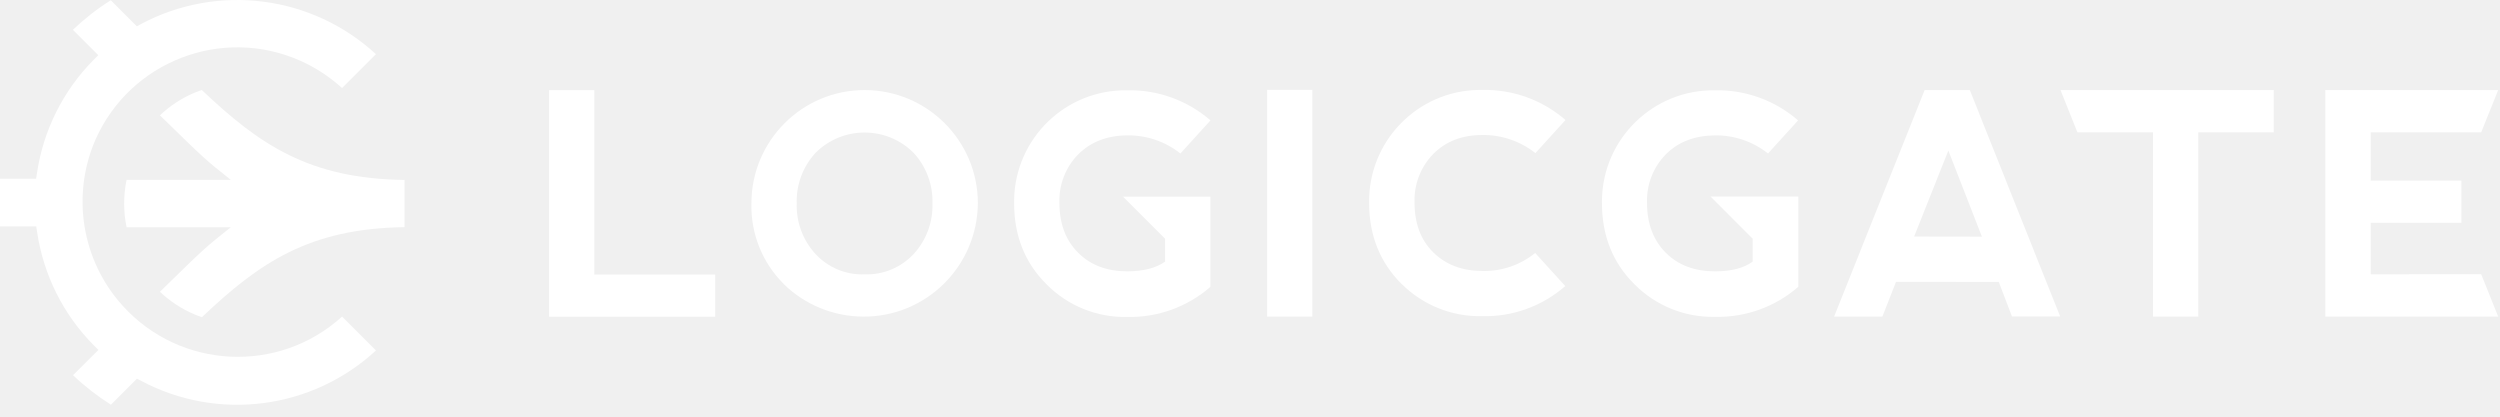
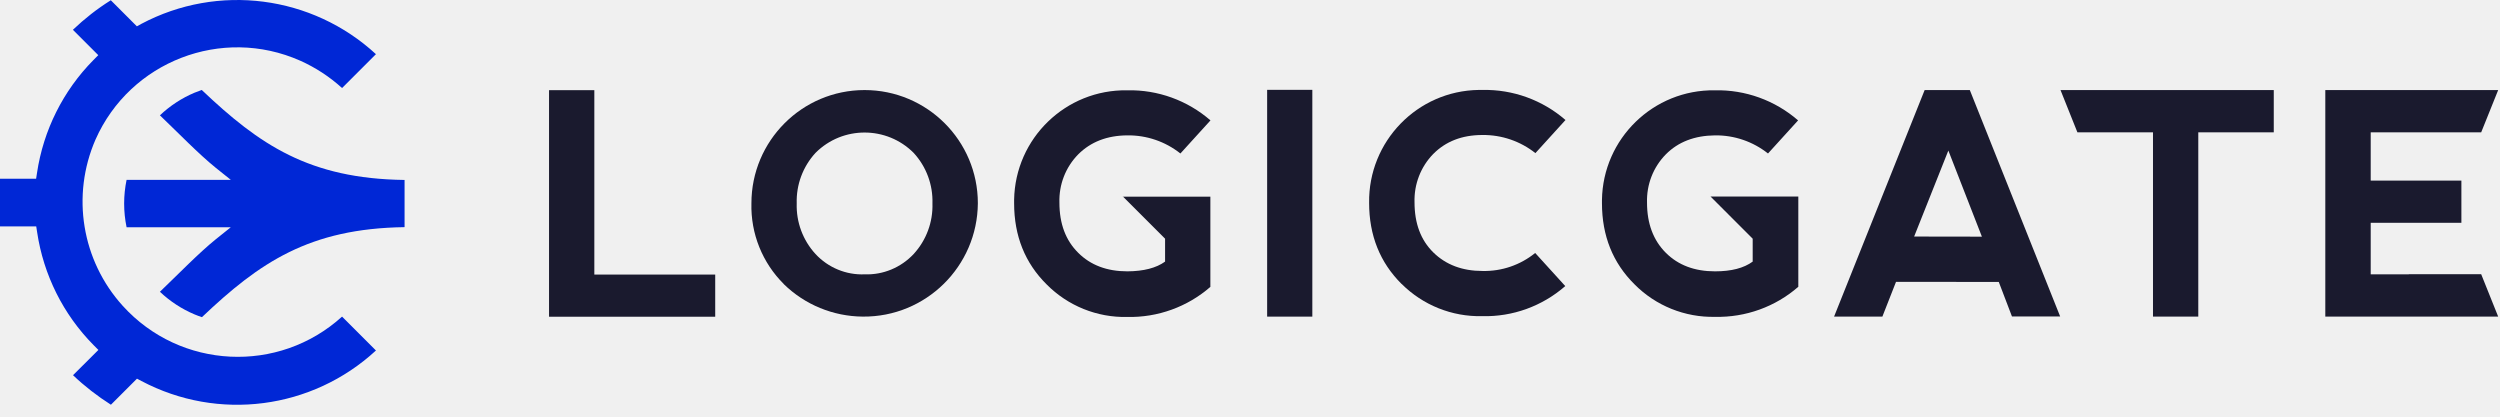
<svg xmlns="http://www.w3.org/2000/svg" width="162" height="27" viewBox="0 0 162 27" fill="none" preserveAspectRatio="xMidYMid meet">
-   <path d="M38.513 5.836V17.792H46.346V20.524H35.578V5.843H38.513V5.836Z" fill="#ffffff" />
-   <path d="M50.793 18.408C49.402 17.031 48.641 15.133 48.692 13.176C48.692 9.126 51.974 5.836 56.025 5.836C60.075 5.836 63.365 9.118 63.365 13.169C63.336 17.263 59.996 20.553 55.909 20.516C53.996 20.502 52.156 19.748 50.786 18.408H50.793ZM56.032 17.777C57.228 17.821 58.387 17.335 59.206 16.459C60.025 15.567 60.46 14.393 60.423 13.183C60.46 11.973 60.025 10.799 59.206 9.908C57.46 8.155 54.612 8.147 52.858 9.894C52.858 9.894 52.851 9.901 52.844 9.908C52.025 10.799 51.59 11.973 51.627 13.183C51.59 14.393 52.025 15.567 52.844 16.459C53.663 17.343 54.829 17.828 56.032 17.777Z" fill="#ffffff" />
-   <path d="M82.111 5.822H85.039V20.517H82.111V5.822Z" fill="#ffffff" />
-   <path d="M90.828 18.407C89.422 17.009 88.719 15.255 88.719 13.147C88.662 9.161 91.843 5.886 95.821 5.828C95.9 5.828 95.973 5.828 96.052 5.828C98.031 5.785 99.951 6.48 101.444 7.777L99.494 9.922C98.516 9.147 97.306 8.734 96.06 8.748C94.741 8.748 93.683 9.161 92.871 9.98C92.06 10.813 91.625 11.944 91.661 13.11C91.661 14.48 92.067 15.559 92.879 16.357C93.69 17.154 94.755 17.559 96.067 17.559C97.306 17.588 98.516 17.175 99.48 16.393L101.429 18.538C99.936 19.842 98.016 20.538 96.038 20.487C94.089 20.53 92.205 19.777 90.821 18.393L90.828 18.407Z" fill="#ffffff" />
-   <path d="M122.862 18.263L121.978 20.516H118.848L124.717 5.836H127.644L133.499 20.509H130.376L129.521 18.27M129.528 18.263H122.862H129.528ZM124.036 15.335H128.427H124.036ZM128.427 15.335L126.253 9.756L124.036 15.328" fill="#ffffff" />
-   <path d="M133.521 5.836L134.616 8.575H139.514V20.516H142.449V8.575H147.34V5.836H133.521Z" fill="#ffffff" />
-   <path d="M110.835 12.728L113.574 15.467V16.952C113.002 17.373 112.19 17.583 111.132 17.583C109.814 17.583 108.748 17.184 107.944 16.38C107.14 15.576 106.727 14.496 106.727 13.134C106.691 11.967 107.125 10.837 107.944 10.004C108.748 9.192 109.814 8.786 111.132 8.772C112.379 8.757 113.589 9.17 114.567 9.946L116.516 7.801C115.023 6.504 113.103 5.808 111.125 5.852C107.14 5.794 103.865 8.982 103.807 12.96C103.807 13.025 103.807 13.098 103.807 13.163C103.807 15.279 104.51 17.032 105.915 18.423C107.292 19.815 109.183 20.575 111.14 20.532C113.118 20.575 115.045 19.88 116.531 18.583V12.735H110.835V12.728Z" fill="#ffffff" />
-   <path d="M72.758 12.728L75.497 15.467V16.952C74.924 17.365 74.113 17.576 73.055 17.583C71.736 17.583 70.671 17.184 69.867 16.38C69.055 15.576 68.65 14.496 68.65 13.134C68.613 11.967 69.048 10.837 69.867 10.004C70.678 9.192 71.743 8.779 73.055 8.772C74.301 8.757 75.511 9.17 76.49 9.946L78.439 7.801C76.946 6.504 75.026 5.808 73.048 5.852C69.062 5.786 65.787 8.96 65.715 12.938C65.715 13.018 65.715 13.09 65.715 13.17C65.715 15.286 66.418 17.039 67.823 18.431C69.2 19.822 71.091 20.583 73.04 20.539C75.019 20.583 76.946 19.887 78.432 18.59V12.742H72.751L72.758 12.728Z" fill="#ffffff" />
-   <path d="M160.781 17.77H156.092V17.777H153.622V14.437H159.498V11.705H153.622V8.575H156.092H160.766H160.781L161.882 5.836H161.469H150.68V20.516H161.447H161.882L160.781 17.77Z" fill="#ffffff" />
-   <path d="M13.079 5.828C12.912 5.886 12.76 5.944 12.601 6.009C11.775 6.357 11.014 6.857 10.362 7.473C11.572 8.632 12.883 9.987 13.978 10.871L14.956 11.654H8.203C7.992 12.668 7.992 13.712 8.203 14.726H14.956L13.978 15.509C12.883 16.393 11.565 17.755 10.362 18.907C11.014 19.523 11.775 20.023 12.601 20.371C12.753 20.436 12.912 20.494 13.086 20.552C16.818 17.009 20.043 14.806 26.216 14.719V11.661C20.035 11.581 16.811 9.379 13.079 5.835V5.828Z" fill="#ffffff" />
-   <path d="M0 14.669H2.348L2.406 15.046C2.819 17.814 4.101 20.379 6.065 22.364L6.376 22.676L4.732 24.313C5.485 25.03 6.311 25.668 7.188 26.226L8.876 24.538L9.166 24.69C14.137 27.32 20.224 26.53 24.361 22.712L22.166 20.516C18.05 24.248 11.688 23.936 7.956 19.821C5.297 16.886 4.608 12.676 6.188 9.046C8.434 3.974 14.376 1.684 19.448 3.93C20.441 4.372 21.361 4.974 22.166 5.705L24.361 3.51C20.224 -0.301 14.13 -1.091 9.159 1.546L8.869 1.706L7.181 0.017C6.297 0.568 5.478 1.213 4.724 1.93L6.369 3.575L6.058 3.887C4.094 5.872 2.811 8.437 2.398 11.205L2.34 11.582H0" fill="#ffffff" />
+   <path d="M38.513 5.836V17.792H46.346V20.524H35.578V5.843H38.513V5.836Z" fill="#1a1a2e" />
+   <path d="M50.793 18.408C49.402 17.031 48.641 15.133 48.692 13.176C48.692 9.126 51.974 5.836 56.025 5.836C60.075 5.836 63.365 9.118 63.365 13.169C63.336 17.263 59.996 20.553 55.909 20.516C53.996 20.502 52.156 19.748 50.786 18.408H50.793ZM56.032 17.777C57.228 17.821 58.387 17.335 59.206 16.459C60.025 15.567 60.46 14.393 60.423 13.183C60.46 11.973 60.025 10.799 59.206 9.908C57.46 8.155 54.612 8.147 52.858 9.894C52.858 9.894 52.851 9.901 52.844 9.908C52.025 10.799 51.59 11.973 51.627 13.183C51.59 14.393 52.025 15.567 52.844 16.459C53.663 17.343 54.829 17.828 56.032 17.777Z" fill="#1a1a2e" />
+   <path d="M82.111 5.822H85.039V20.517H82.111V5.822Z" fill="#1a1a2e" />
+   <path d="M90.828 18.407C89.422 17.009 88.719 15.255 88.719 13.147C88.662 9.161 91.843 5.886 95.821 5.828C95.9 5.828 95.973 5.828 96.052 5.828C98.031 5.785 99.951 6.48 101.444 7.777L99.494 9.922C98.516 9.147 97.306 8.734 96.06 8.748C94.741 8.748 93.683 9.161 92.871 9.98C92.06 10.813 91.625 11.944 91.661 13.11C91.661 14.48 92.067 15.559 92.879 16.357C93.69 17.154 94.755 17.559 96.067 17.559C97.306 17.588 98.516 17.175 99.48 16.393L101.429 18.538C99.936 19.842 98.016 20.538 96.038 20.487C94.089 20.53 92.205 19.777 90.821 18.393L90.828 18.407Z" fill="#1a1a2e" />
+   <path d="M122.862 18.263L121.978 20.516H118.848L124.717 5.836H127.644L133.499 20.509H130.376L129.521 18.27M129.528 18.263H122.862H129.528ZM124.036 15.335H128.427H124.036ZM128.427 15.335L126.253 9.756L124.036 15.328" fill="#1a1a2e" />
+   <path d="M133.521 5.836L134.616 8.575H139.514V20.516H142.449V8.575H147.34V5.836H133.521Z" fill="#1a1a2e" />
+   <path d="M110.835 12.728L113.574 15.467V16.952C113.002 17.373 112.19 17.583 111.132 17.583C109.814 17.583 108.748 17.184 107.944 16.38C107.14 15.576 106.727 14.496 106.727 13.134C106.691 11.967 107.125 10.837 107.944 10.004C108.748 9.192 109.814 8.786 111.132 8.772C112.379 8.757 113.589 9.17 114.567 9.946L116.516 7.801C115.023 6.504 113.103 5.808 111.125 5.852C107.14 5.794 103.865 8.982 103.807 12.96C103.807 13.025 103.807 13.098 103.807 13.163C103.807 15.279 104.51 17.032 105.915 18.423C107.292 19.815 109.183 20.575 111.14 20.532C113.118 20.575 115.045 19.88 116.531 18.583V12.735H110.835V12.728Z" fill="#1a1a2e" />
+   <path d="M72.758 12.728L75.497 15.467V16.952C74.924 17.365 74.113 17.576 73.055 17.583C71.736 17.583 70.671 17.184 69.867 16.38C69.055 15.576 68.65 14.496 68.65 13.134C68.613 11.967 69.048 10.837 69.867 10.004C70.678 9.192 71.743 8.779 73.055 8.772C74.301 8.757 75.511 9.17 76.49 9.946L78.439 7.801C76.946 6.504 75.026 5.808 73.048 5.852C69.062 5.786 65.787 8.96 65.715 12.938C65.715 13.018 65.715 13.09 65.715 13.17C65.715 15.286 66.418 17.039 67.823 18.431C69.2 19.822 71.091 20.583 73.04 20.539C75.019 20.583 76.946 19.887 78.432 18.59V12.742H72.751L72.758 12.728Z" fill="#1a1a2e" />
+   <path d="M160.781 17.77H156.092V17.777H153.622V14.437H159.498V11.705H153.622V8.575H156.092H160.766H160.781L161.882 5.836H161.469H150.68V20.516H161.447H161.882L160.781 17.77Z" fill="#1a1a2e" />
+   <path d="M13.079 5.828C12.912 5.886 12.76 5.944 12.601 6.009C11.775 6.357 11.014 6.857 10.362 7.473C11.572 8.632 12.883 9.987 13.978 10.871L14.956 11.654H8.203C7.992 12.668 7.992 13.712 8.203 14.726H14.956L13.978 15.509C12.883 16.393 11.565 17.755 10.362 18.907C11.014 19.523 11.775 20.023 12.601 20.371C12.753 20.436 12.912 20.494 13.086 20.552C16.818 17.009 20.043 14.806 26.216 14.719V11.661C20.035 11.581 16.811 9.379 13.079 5.835V5.828Z" fill="#0027D6" />
+   <path d="M0 14.669H2.348L2.406 15.046C2.819 17.814 4.101 20.379 6.065 22.364L6.376 22.676L4.732 24.313C5.485 25.03 6.311 25.668 7.188 26.226L8.876 24.538L9.166 24.69C14.137 27.32 20.224 26.53 24.361 22.712L22.166 20.516C18.05 24.248 11.688 23.936 7.956 19.821C5.297 16.886 4.608 12.676 6.188 9.046C8.434 3.974 14.376 1.684 19.448 3.93C20.441 4.372 21.361 4.974 22.166 5.705L24.361 3.51C20.224 -0.301 14.13 -1.091 9.159 1.546L8.869 1.706L7.181 0.017C6.297 0.568 5.478 1.213 4.724 1.93L6.369 3.575L6.058 3.887C4.094 5.872 2.811 8.437 2.398 11.205L2.34 11.582H0" fill="#0027D6" />
</svg>
